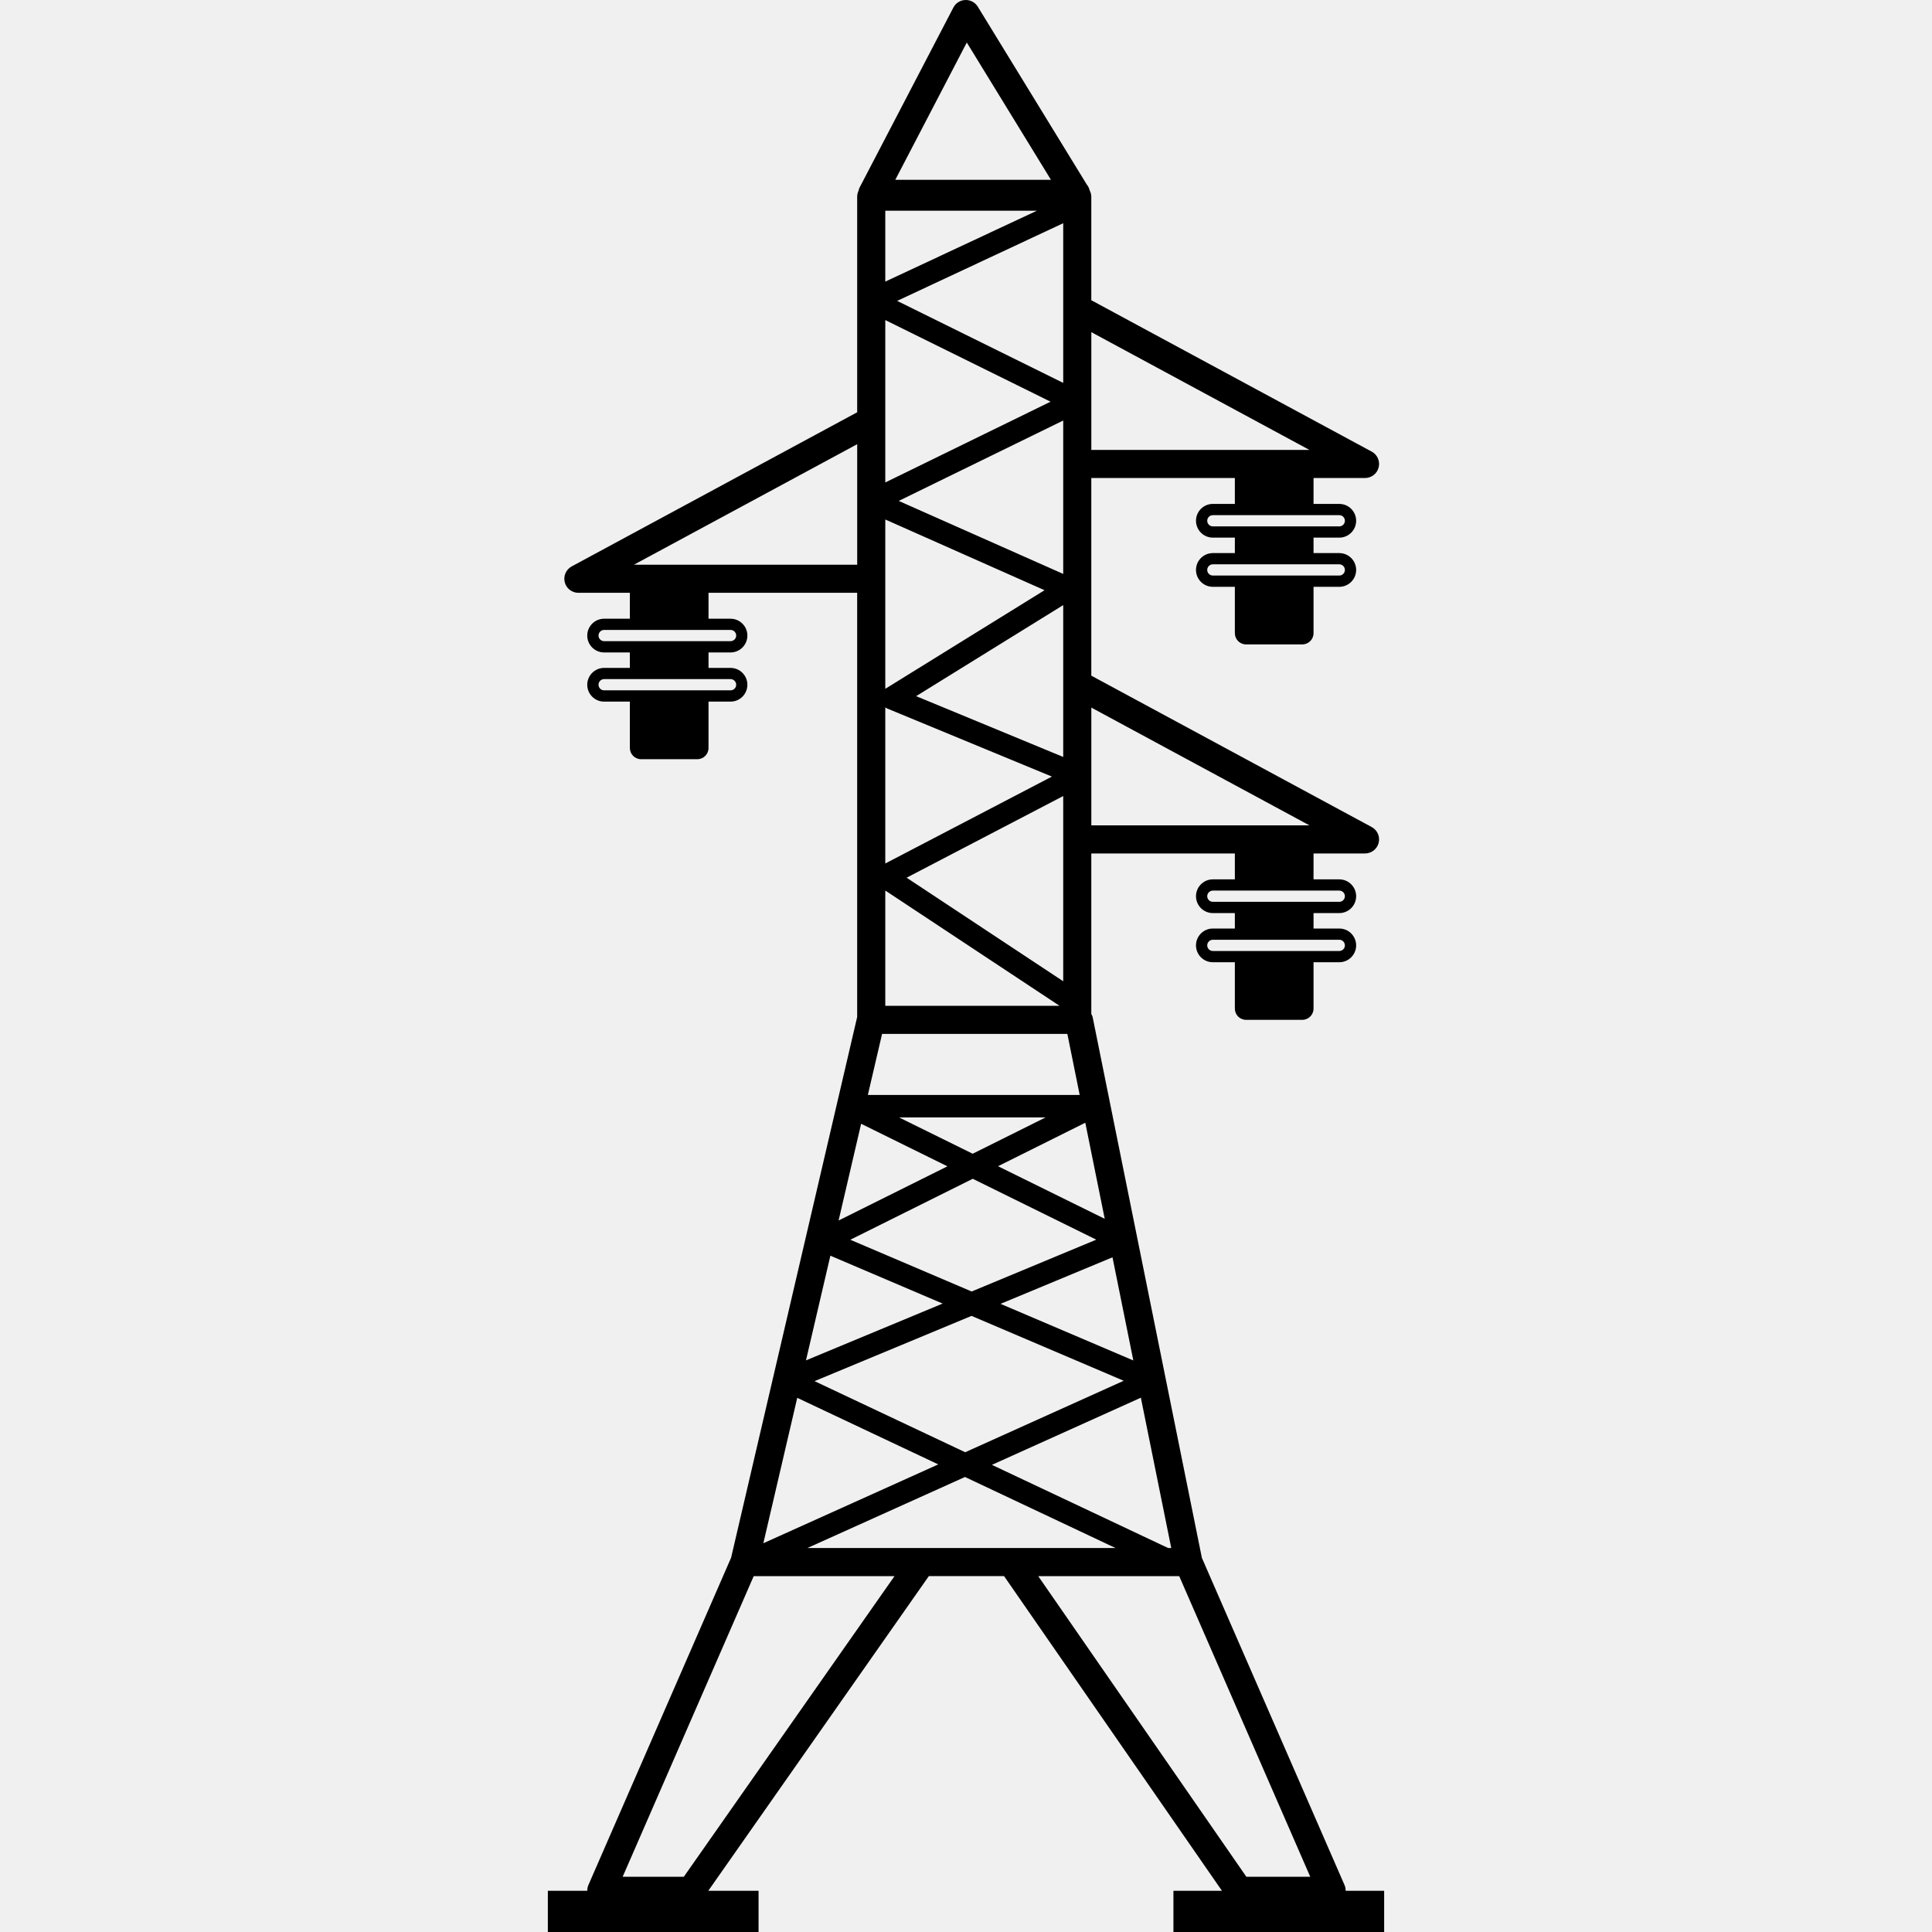
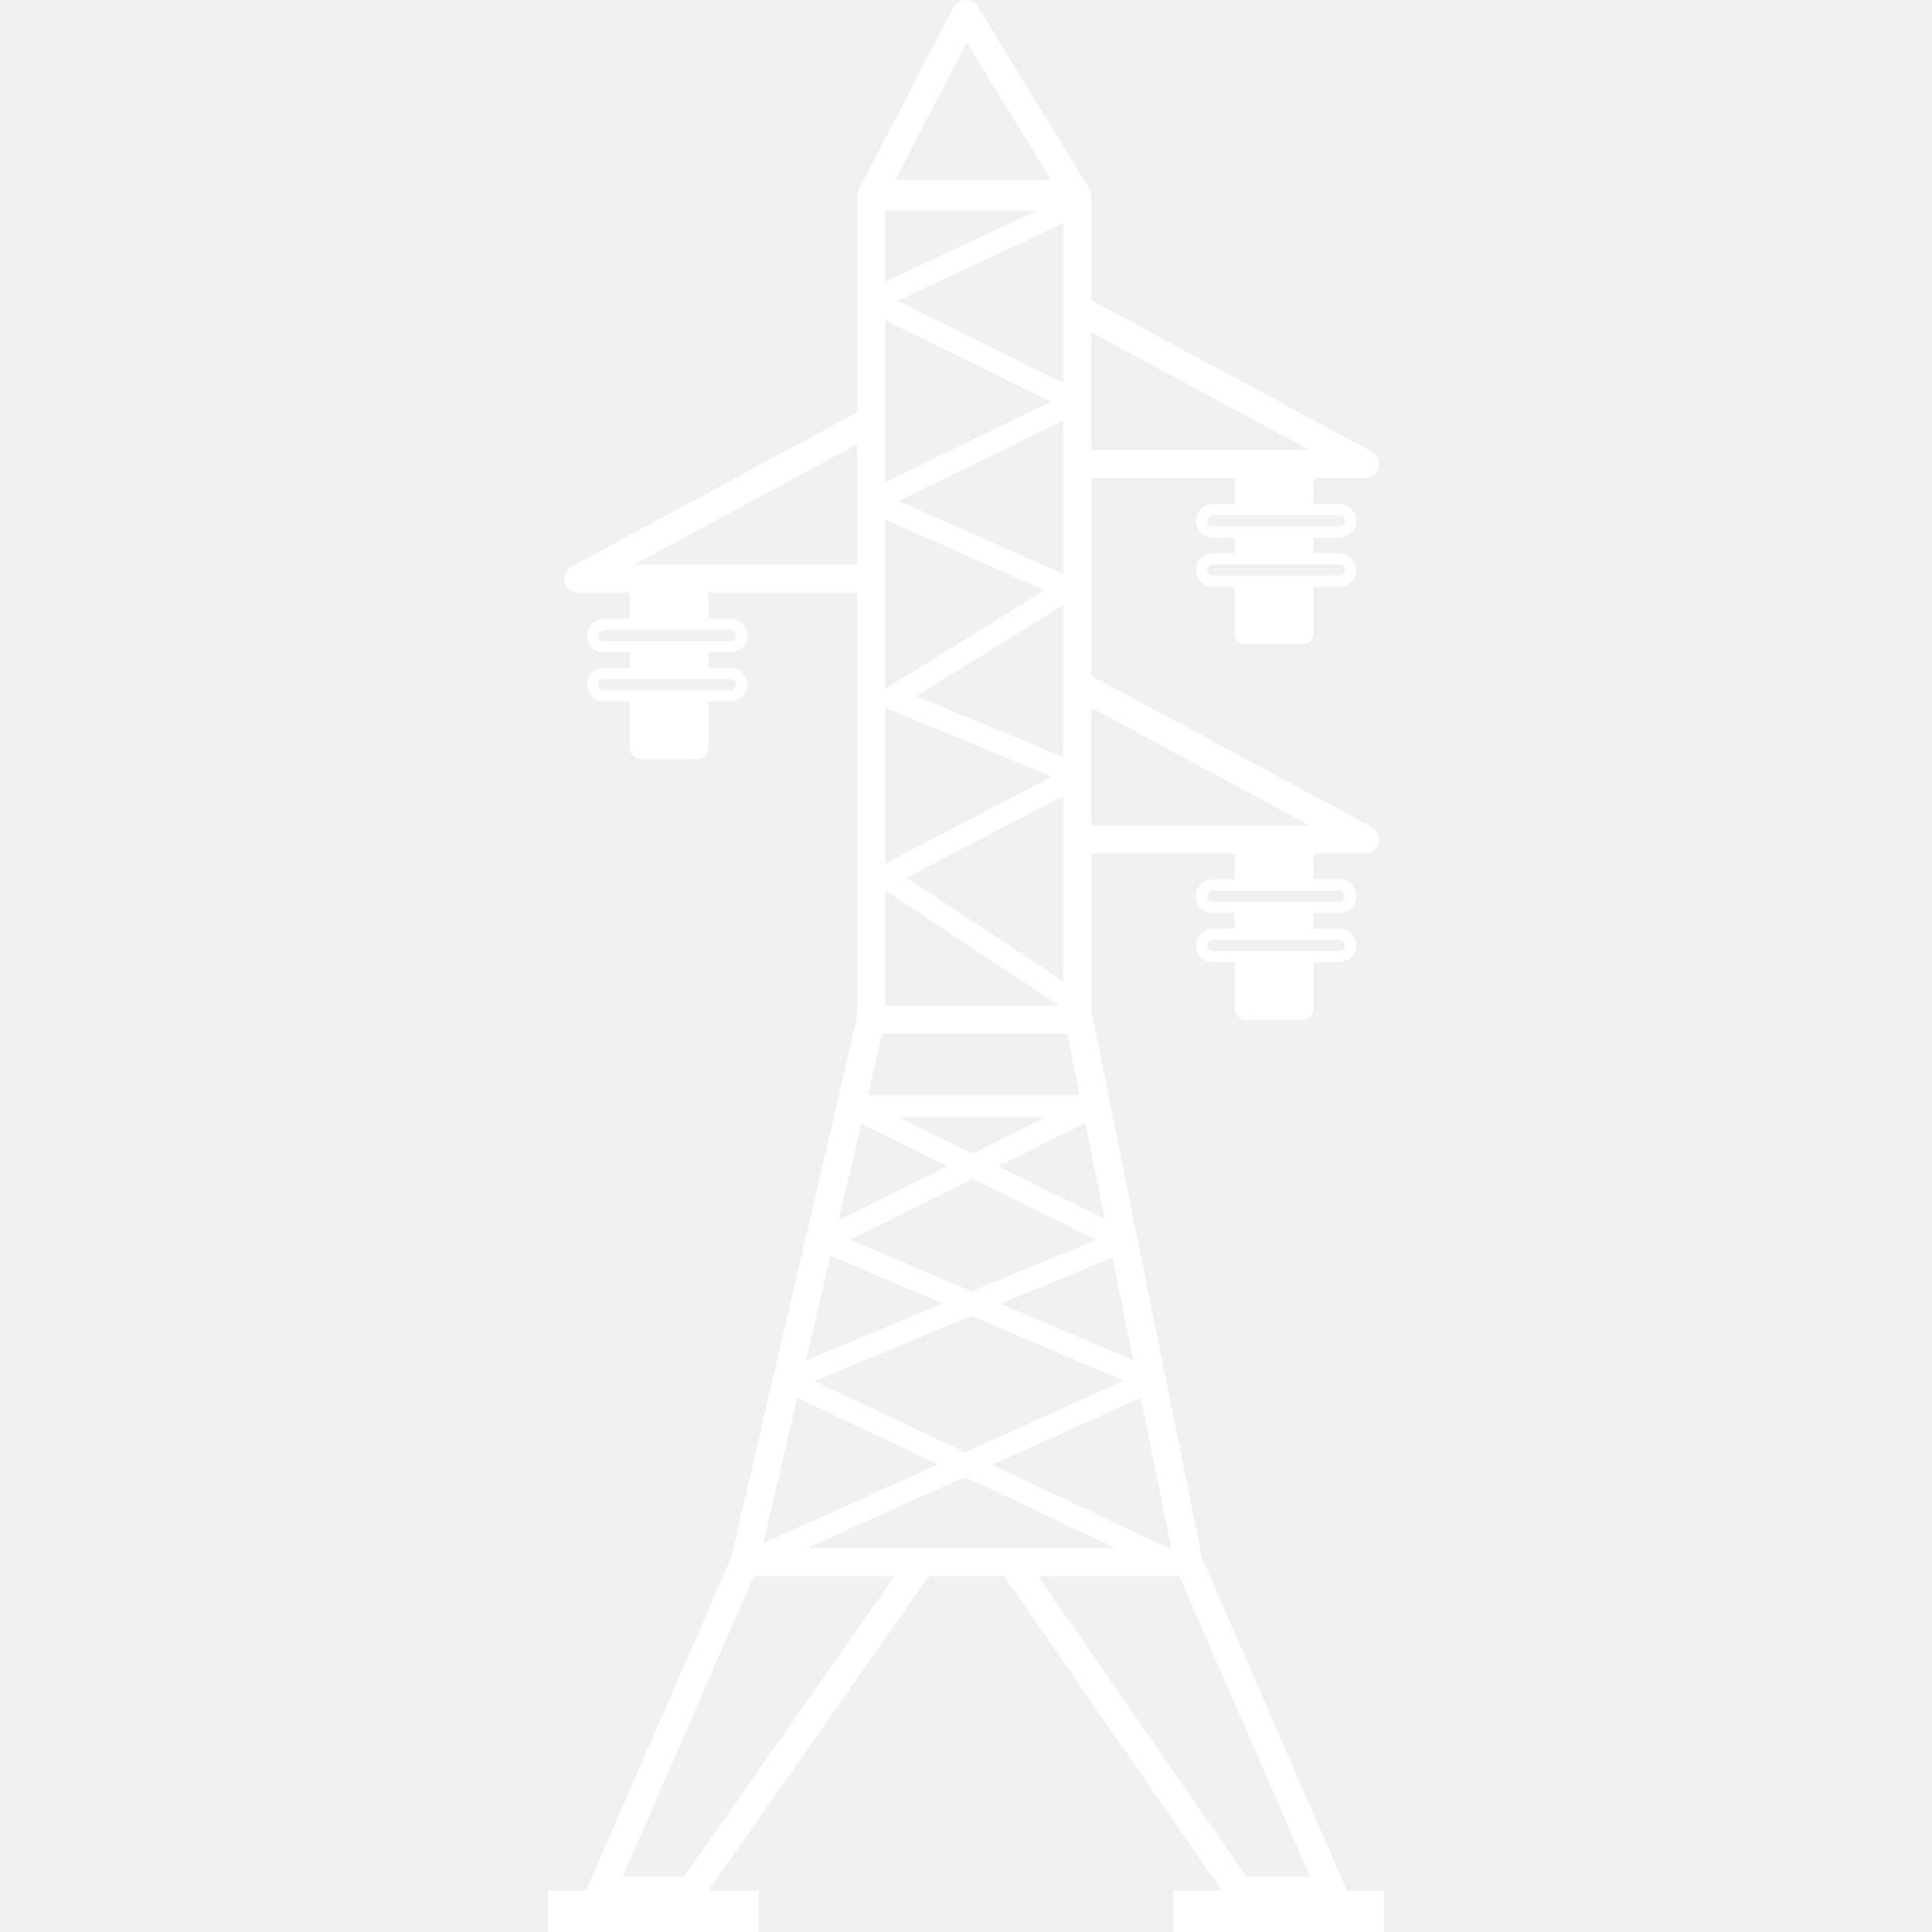
- <svg xmlns="http://www.w3.org/2000/svg" fill="#000000" version="1.1" id="Capa_1" width="800px" height="800px" viewBox="0 0 553.968 553.968" xml:space="preserve">
+ <svg xmlns="http://www.w3.org/2000/svg" fill="#FFFFFF" version="1.1" id="Capa_1" width="800px" height="800px" viewBox="0 0 553.968 553.968" xml:space="preserve">
  <g>
    <path d="M385.839,542.15c0-0.546-0.074-1.097-0.304-1.605l-40.916-93.854l-31.325-155.068c-0.07-0.327-0.243-0.598-0.383-0.892   v-46.015h41.164v7.425h-6.311c-2.67,0-4.835,2.17-4.835,4.837s2.165,4.833,4.835,4.833h6.311v4.429h-6.311   c-2.67,0-4.835,2.166-4.835,4.833c0,2.667,2.165,4.831,4.835,4.831h6.311v13.296c0,1.783,1.437,3.221,3.22,3.221h16.11   c1.783,0,3.23-1.438,3.23-3.221v-13.296h7.383c2.67,0,4.835-2.164,4.835-4.831c0-2.667-2.165-4.833-4.835-4.833h-7.383v-4.429   h7.383c2.67,0,4.835-2.17,4.835-4.833s-2.165-4.837-4.835-4.837h-7.383v-7.425h14.767c1.843,0,3.448-1.253,3.901-3.045   c0.457-1.787-0.364-3.654-1.993-4.529l-80.399-43.409v-56.67h41.164v7.425h-6.311c-2.67,0-4.835,2.17-4.835,4.833   c0,2.665,2.165,4.835,4.835,4.835h6.311v4.432h-6.311c-2.67,0-4.835,2.17-4.835,4.835c0,2.667,2.165,4.837,4.835,4.837h6.311   v13.292c0,1.776,1.437,3.221,3.22,3.221h16.11c1.783,0,3.23-1.444,3.23-3.221v-13.292h7.383c2.67,0,4.835-2.17,4.835-4.837   c0-2.665-2.165-4.835-4.835-4.835h-7.383v-4.432h7.383c2.67,0,4.835-2.17,4.835-4.835c0-2.663-2.165-4.833-4.835-4.833h-7.383   v-7.425h14.767c1.843,0,3.448-1.253,3.901-3.041c0.457-1.788-0.364-3.657-1.993-4.529l-80.399-43.409V56.385   c0-0.653-0.196-1.251-0.472-1.802c-0.153-0.611-0.401-1.185-0.803-1.643l-31.27-51.023c-0.761-1.237-2.111-1.958-3.575-1.916   c-1.447,0.054-2.763,0.875-3.43,2.166l-26.859,51.558c-0.172,0.329-0.287,0.681-0.359,1.036c-0.224,0.497-0.361,1.045-0.361,1.628   v61.823l-81.858,44.197c-1.624,0.875-2.441,2.744-1.993,4.532c0.45,1.788,2.061,3.038,3.906,3.038h14.767v7.428h-7.383   c-2.667,0-4.837,2.17-4.837,4.835c0,2.667,2.17,4.837,4.837,4.837h7.383v4.432h-7.383c-2.667,0-4.837,2.168-4.837,4.835   c0,2.663,2.17,4.833,4.837,4.833h7.383v13.289c0,1.783,1.442,3.225,3.22,3.225h16.111c1.783,0,3.22-1.442,3.22-3.225v-13.289h6.31   c2.672,0,4.835-2.17,4.835-4.833c0-2.667-2.163-4.835-4.835-4.835h-6.31v-4.432h6.31c2.672,0,4.835-2.17,4.835-4.837   c0-2.665-2.163-4.835-4.835-4.835h-6.31v-7.428h42.454c0.056,0,0.11-0.028,0.168-0.033v121.661l-36.144,155.031l-40.935,93.906   c-0.224,0.514-0.311,1.06-0.311,1.605h-11.301v11.817h60.418V542.15H203.09l63.237-90.224H287.9l62.469,90.224h-13.908v11.817   h60.42V542.15H385.839z M384.019,269.46c0.887,0,1.605,0.724,1.605,1.613s-0.719,1.61-1.605,1.61h-36.254   c-0.887,0-1.614-0.721-1.614-1.61s0.728-1.613,1.614-1.613H384.019z M384.019,255.363c0.887,0,1.605,0.721,1.605,1.61   c0,0.889-0.719,1.61-1.605,1.61h-36.254c-0.887,0-1.614-0.726-1.614-1.61c0-0.889,0.728-1.61,1.614-1.61H384.019z M384.019,161.807   c0.887,0,1.605,0.721,1.605,1.61c0,0.889-0.719,1.612-1.605,1.612h-36.254c-0.887,0-1.614-0.723-1.614-1.612   c0-0.889,0.728-1.61,1.614-1.61H384.019z M384.019,147.715c0.887,0,1.605,0.716,1.605,1.605c0,0.894-0.719,1.61-1.605,1.61h-36.254   c-0.887,0-1.614-0.721-1.614-1.61c0-0.889,0.728-1.605,1.614-1.605H384.019z M209.475,194.722c0.889,0,1.615,0.721,1.615,1.615   c0,0.889-0.726,1.605-1.615,1.605h-36.249c-0.889,0-1.61-0.721-1.61-1.605c0-0.894,0.721-1.615,1.61-1.615H209.475z    M209.475,180.622c0.889,0,1.615,0.721,1.615,1.61s-0.726,1.61-1.615,1.61h-36.249c-0.889,0-1.61-0.721-1.61-1.61   s0.721-1.61,1.61-1.61H209.475z M231.515,443.866l45.178-20.367l43.149,20.367H231.515z M228.596,400.804l40.436,19.088   l-50.157,22.607L228.596,400.804z M304.86,281.363l-44.899-29.699l44.899-23.415V281.363z M253.84,202.826   c0.18,0.119,0.357,0.245,0.567,0.333l47.209,19.513l-47.776,24.92V202.826z M262.688,199.61l42.172-26.107v43.541L262.688,199.61z    M304.86,164.561l-47.161-20.932l47.161-23.051V164.561z M304.86,109.788l-47.613-23.515l47.613-22.269V109.788z M297.318,60.415   L253.84,80.749V60.415H297.318z M253.84,91.775l47.39,23.403l-47.39,23.16V91.775z M299.503,169.234l-45.562,28.21   c-0.04,0.023-0.068,0.058-0.101,0.086v-48.575L299.503,169.234z M253.84,255.345l49.961,33.052H253.84V255.345z M252.925,296.447   h53.121l3.533,17.507h-60.735L252.925,296.447z M286.888,373.855l32.1-13.343l5.975,29.575L286.888,373.855z M322.203,395.912   l-45.448,20.493l-43.193-20.386l45.009-18.71L322.203,395.912z M278.604,370.313l-34.791-14.837l35.106-17.479l35.412,17.455   L278.604,370.313z M286.169,334.396l25.02-12.471l5.573,27.55L286.169,334.396z M278.899,330.812l-21.118-10.413h42.024   L278.899,330.812z M246.914,322.224l24.74,12.2l-31.202,15.536L246.914,322.224z M238.096,360.051l32.188,13.726L231.1,390.064   L238.096,360.051z M334.939,443.866l-50.525-23.844l42.708-19.257l8.714,43.101H334.939z M375.459,236.658h-62.538v-33.769   L375.459,236.658z M375.459,129.009h-62.538V95.24L375.459,129.009z M277.212,12.192l24.125,39.357h-44.622L277.212,12.192z    M245.619,161.917H181.78l64.006-34.553v34.588C245.724,161.952,245.677,161.917,245.619,161.917z M196.073,538.128h-17.534   l37.574-86.201h40.373L196.073,538.128z M338.118,451.927l37.574,86.201H357.37l-59.679-86.201H338.118z" />
  </g>
</svg>
